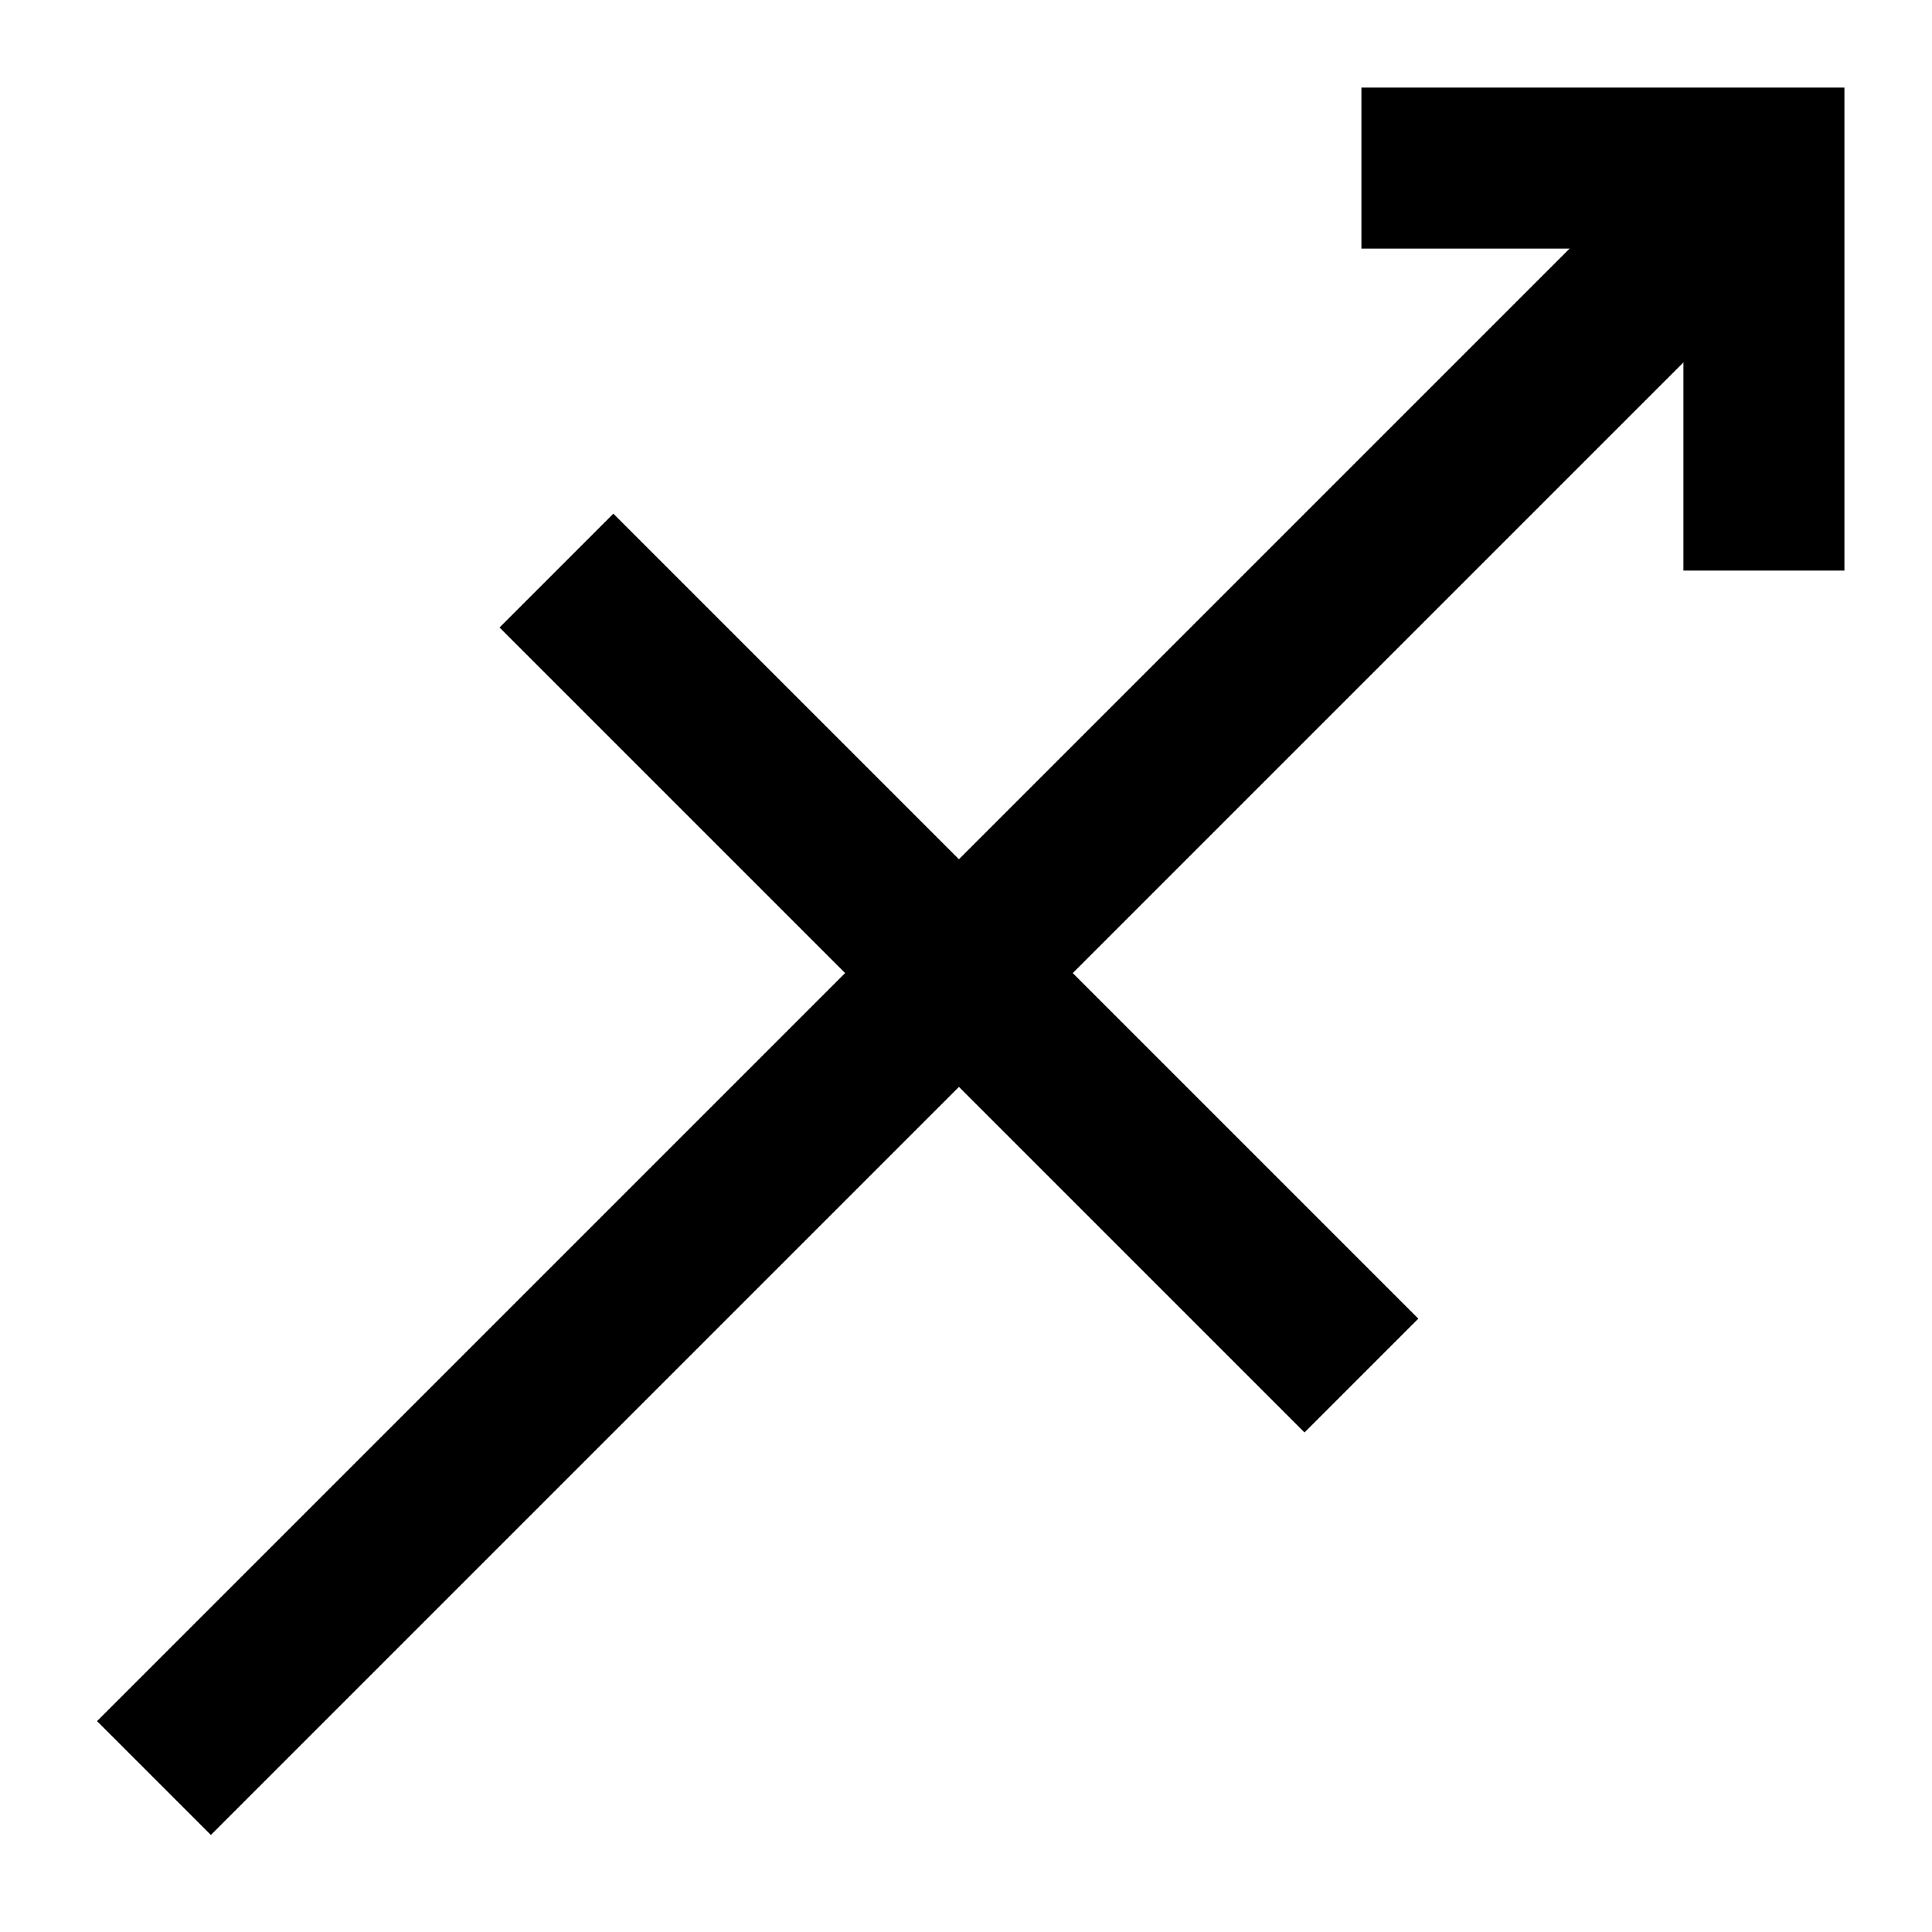
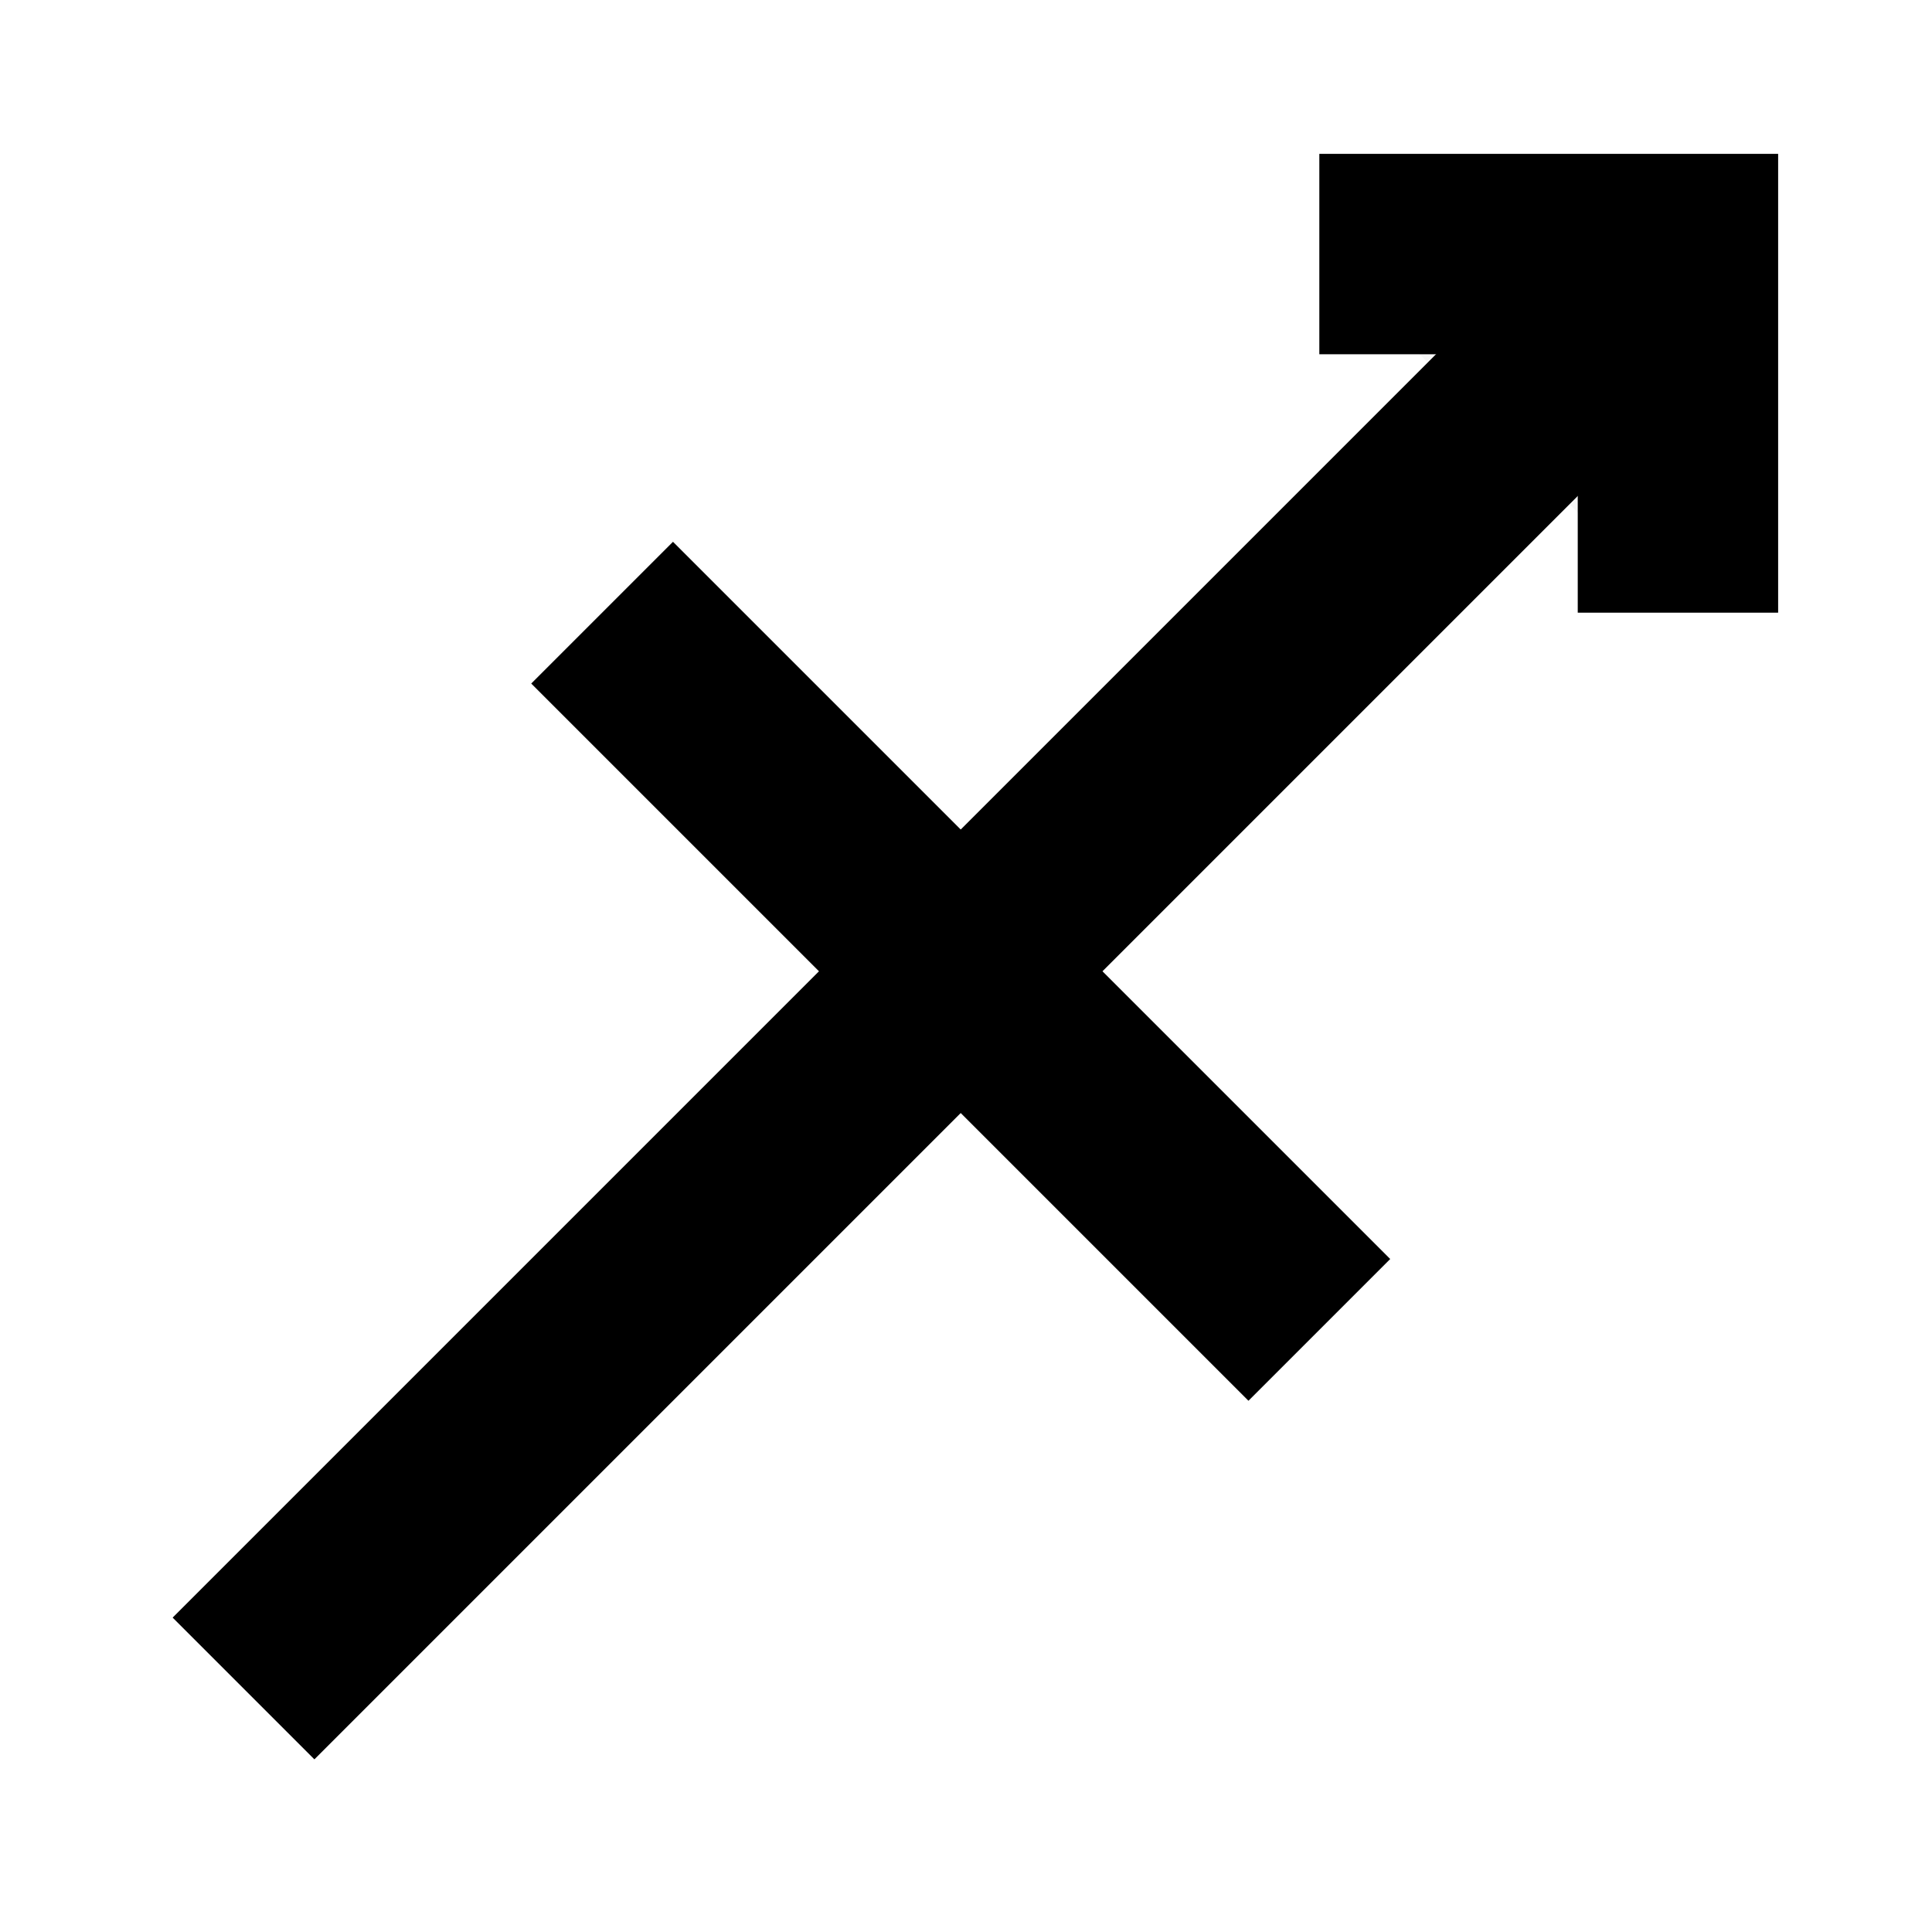
- <svg xmlns="http://www.w3.org/2000/svg" width="12pt" height="12pt" viewBox="0 0 12 12" version="1.1" id="svg9">
+ <svg xmlns="http://www.w3.org/2000/svg" xmlns:xlink="http://www.w3.org/1999/xlink" width="12pt" height="12pt" viewBox="0 0 12 12" version="1.1" id="svg9">
  <defs id="defs13">
+     <linearGradient id="linearGradient17127">
+       <stop style="stop-color:#000000;stop-opacity:1;" offset="0" id="stop17123" />
+       <stop style="stop-color:#000000;stop-opacity:0;" offset="1" id="stop17125" />
+     </linearGradient>
    <clipPath id="clip1">
      <path d="M 0,6.699 H 73.699 V 80.398 H 0 Z m 0,0" id="path2-3" />
    </clipPath>
+     <radialGradient xlink:href="#linearGradient17127" id="radialGradient17129" cx="6.029" cy="5.971" fx="6.029" fy="5.971" r="5.427" gradientUnits="userSpaceOnUse" />
+     <radialGradient xlink:href="#linearGradient17127" id="radialGradient30130" gradientUnits="userSpaceOnUse" cx="6.029" cy="5.971" fx="6.029" fy="5.971" r="5.427" />
+     <radialGradient xlink:href="#linearGradient17127" id="radialGradient30132" gradientUnits="userSpaceOnUse" cx="6.029" cy="5.971" fx="6.029" fy="5.971" r="5.427" />
+     <radialGradient xlink:href="#linearGradient17127" id="radialGradient30134" gradientUnits="userSpaceOnUse" cx="6.029" cy="5.971" fx="6.029" fy="5.971" r="5.427" />
+     <radialGradient xlink:href="#linearGradient17127" id="radialGradient30136" gradientUnits="userSpaceOnUse" cx="6.029" cy="5.971" fx="6.029" fy="5.971" r="5.427" />
  </defs>
-   <g id="g826">
-     <path style="fill:none;stroke:#000000;stroke-width:1;stroke-linecap:butt;stroke-linejoin:miter;stroke-miterlimit:4;stroke-dasharray:none;stroke-opacity:1" d="M 8.456,1.044 H 10.956 V 3.544" id="path7" />
-     <g transform="matrix(0.14925,0,0,0.14925,-0.0436674,0.04420056)" style="clip-rule:nonzero;stroke-width:6.698;stroke-linecap:butt;stroke-linejoin:miter;stroke-miterlimit:4;stroke-dasharray:none" clip-path="url(#clip1)" id="g13">
-       <path style="fill:none;stroke:#000000;stroke-width:66.985;stroke-linecap:butt;stroke-linejoin:miter;stroke-miterlimit:4;stroke-dasharray:none;stroke-opacity:1" d="M 66.992,67.008 736.992,737.008" transform="matrix(0.1,0,0,-0.1,0,80.4)" id="path9" />
-       <path style="fill:none;stroke:#000000;stroke-width:66.985;stroke-linecap:butt;stroke-linejoin:miter;stroke-miterlimit:4;stroke-dasharray:none;stroke-opacity:1" d="m 234.492,569.508 335,-335" transform="matrix(0.1,0,0,-0.1,0,80.4)" id="path11" />
+   <g id="g826" style="fill:url(#radialGradient17129);fill-opacity:1;stroke:#000000;stroke-width:1.397;stroke-dasharray:none;stroke-opacity:1" transform="matrix(0.8909689,0,0,0.8909689,0.6605536,0.64782)">
+     <path style="fill:url(#radialGradient30130);fill-opacity:1;stroke:#000000;stroke-width:1.397;stroke-linecap:butt;stroke-linejoin:miter;stroke-miterlimit:4;stroke-dasharray:none;stroke-opacity:1" d="M 8.456,1.044 H 10.956 V 3.544" id="path7" />
+     <g transform="matrix(0.14925,0,0,0.14925,-0.0436674,0.04420056)" style="clip-rule:nonzero;fill:url(#radialGradient30136);fill-opacity:1;stroke:#000000;stroke-width:9.363;stroke-linecap:butt;stroke-linejoin:miter;stroke-miterlimit:4;stroke-dasharray:none;stroke-opacity:1" clip-path="url(#clip1)" id="g13">
+       <path style="fill:url(#radialGradient30132);fill-opacity:1;stroke:#000000;stroke-width:93.633;stroke-linecap:butt;stroke-linejoin:miter;stroke-miterlimit:4;stroke-dasharray:none;stroke-opacity:1" d="M 66.992,67.008 736.992,737.008" transform="matrix(0.1,0,0,-0.1,0,80.4)" id="path9" />
+       <path style="fill:url(#radialGradient30134);fill-opacity:1;stroke:#000000;stroke-width:93.633;stroke-linecap:butt;stroke-linejoin:miter;stroke-miterlimit:4;stroke-dasharray:none;stroke-opacity:1" d="m 234.492,569.508 335,-335" transform="matrix(0.1,0,0,-0.1,0,80.4)" id="path11" />
    </g>
  </g>
</svg>
